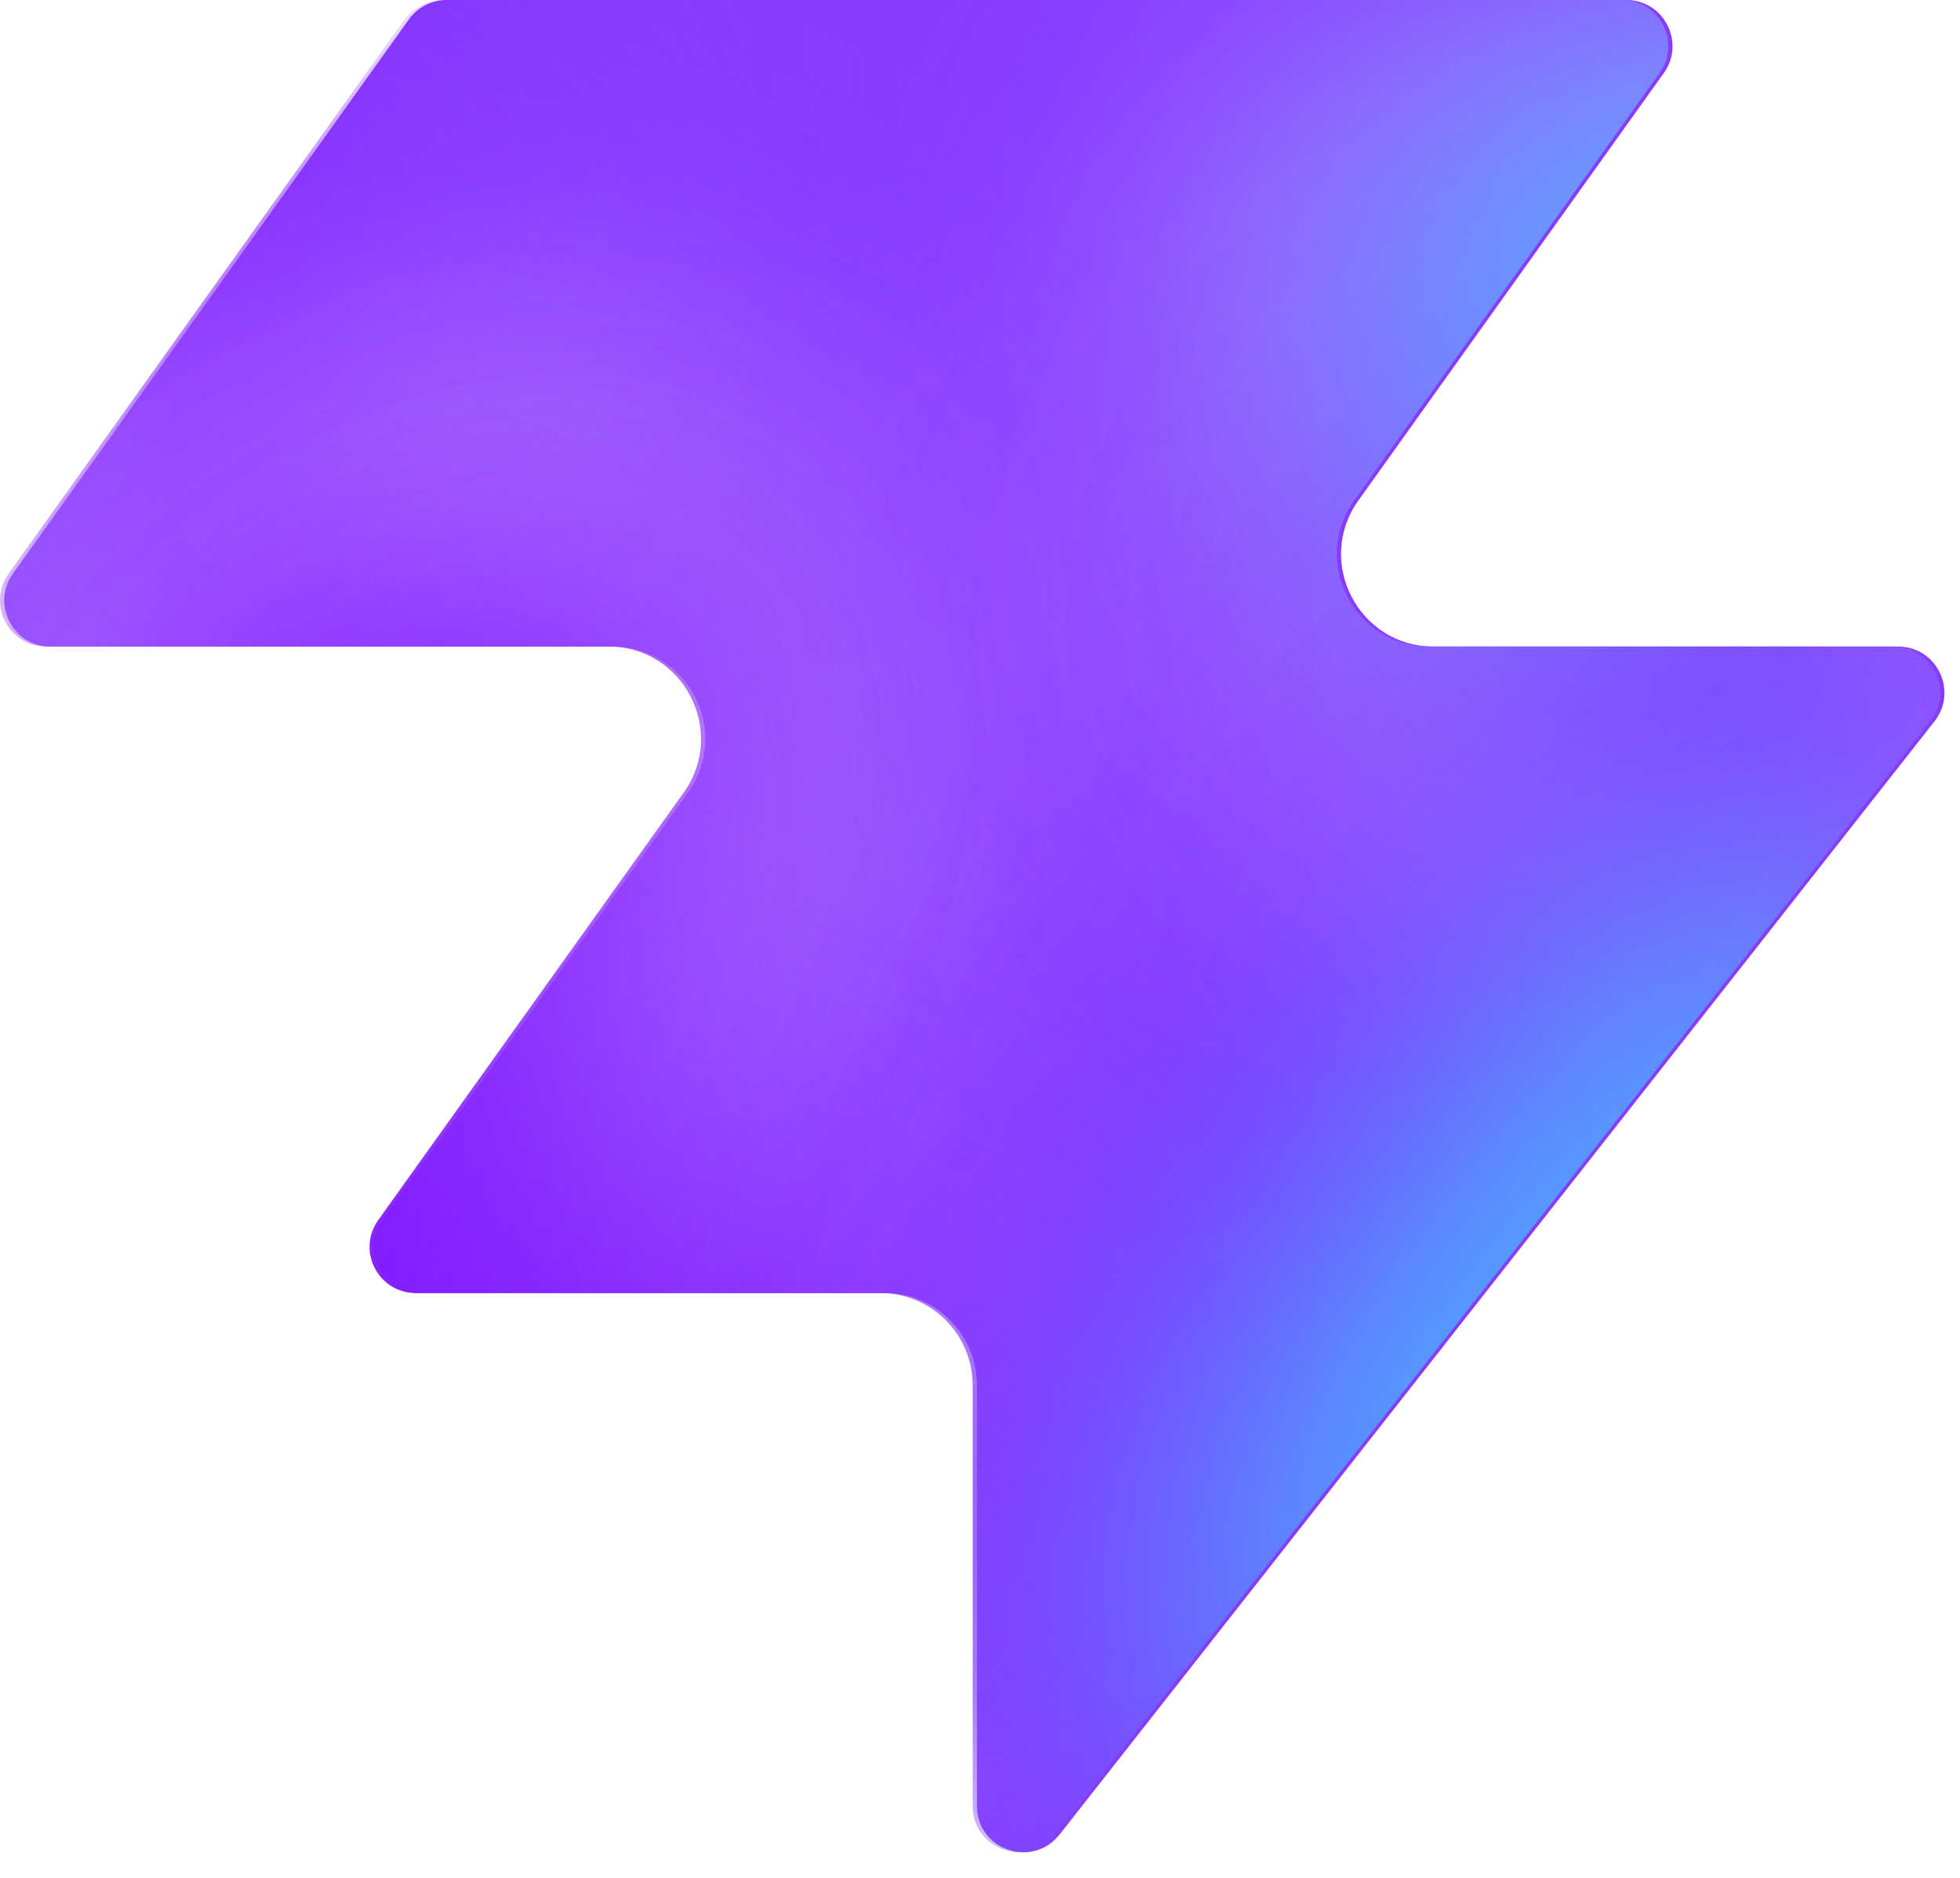
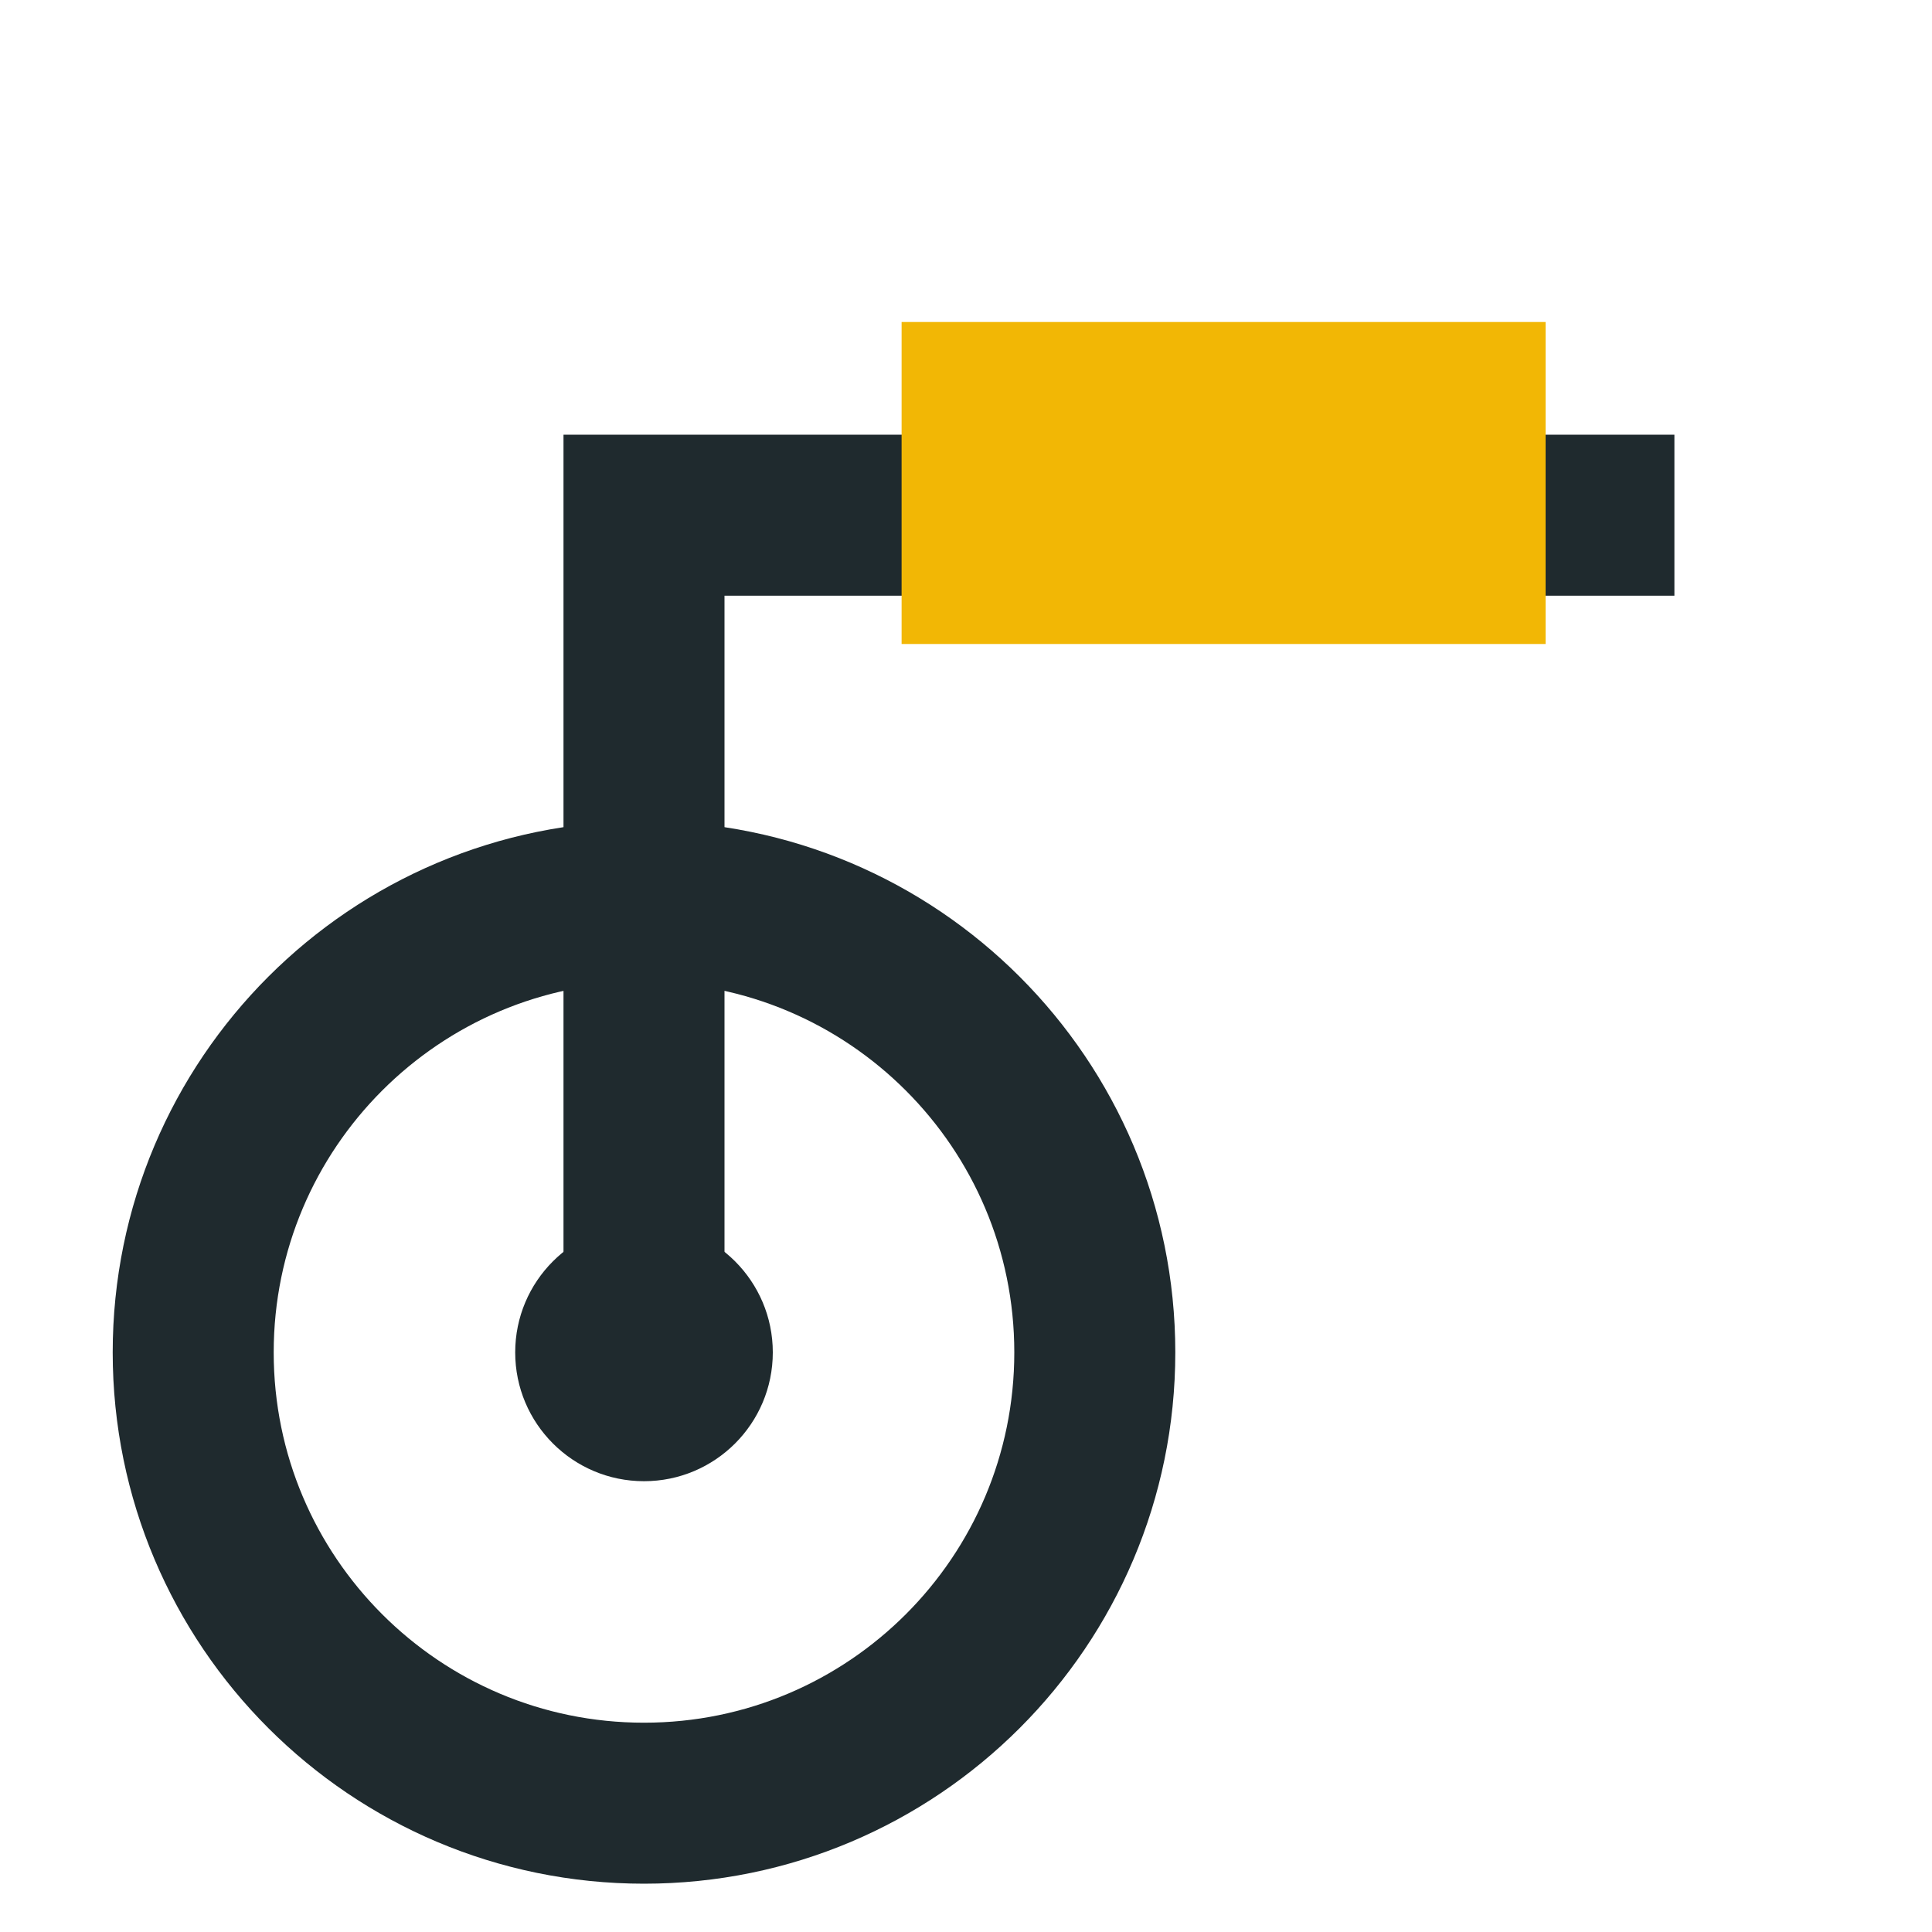
- <svg xmlns="http://www.w3.org/2000/svg" width="48" height="46" fill="none" viewBox="0 0 48 46">
-   <path fill="#863bff" d="M25.946 44.938c-.664.845-2.021.375-2.021-.698V33.937a2.26 2.26 0 0 0-2.262-2.262H10.287c-.92 0-1.456-1.04-.92-1.788l7.48-10.471c1.07-1.497 0-3.578-1.842-3.578H1.237c-.92 0-1.456-1.04-.92-1.788L10.013.474c.214-.297.556-.474.92-.474h28.894c.92 0 1.456 1.04.92 1.788l-7.48 10.471c-1.07 1.498 0 3.579 1.842 3.579h11.377c.943 0 1.473 1.088.89 1.83L25.947 44.94z" style="fill:#863bff;fill:color(display-p3 .525 .23 1);fill-opacity:1" />
-   <mask id="a" width="48" height="46" x="0" y="0" maskUnits="userSpaceOnUse" style="mask-type:alpha">
-     <path fill="#000" d="M25.842 44.938c-.664.844-2.021.375-2.021-.698V33.937a2.26 2.26 0 0 0-2.262-2.262H10.183c-.92 0-1.456-1.04-.92-1.788l7.48-10.471c1.07-1.498 0-3.579-1.842-3.579H1.133c-.92 0-1.456-1.04-.92-1.787L9.91.473c.214-.297.556-.474.92-.474h28.894c.92 0 1.456 1.04.92 1.788l-7.48 10.471c-1.07 1.498 0 3.578 1.842 3.578h11.377c.943 0 1.473 1.088.89 1.832L25.843 44.94z" style="fill:#000;fill-opacity:1" />
-   </mask>
-   <g mask="url(#a)">
-     <g filter="url(#b)">
-       <ellipse cx="5.508" cy="14.704" fill="#ede6ff" rx="5.508" ry="14.704" style="fill:#ede6ff;fill:color(display-p3 .927 .903 1);fill-opacity:1" transform="matrix(.00324 1 1 -.00324 -4.47 31.516)" />
-     </g>
-     <g filter="url(#c)">
-       <ellipse cx="10.399" cy="29.851" fill="#ede6ff" rx="10.399" ry="29.851" style="fill:#ede6ff;fill:color(display-p3 .927 .903 1);fill-opacity:1" transform="matrix(.00324 1 1 -.00324 -39.328 7.883)" />
-     </g>
-     <g filter="url(#d)">
-       <ellipse cx="5.508" cy="30.487" fill="#7e14ff" rx="5.508" ry="30.487" style="fill:#7e14ff;fill:color(display-p3 .492 .077 1);fill-opacity:1" transform="rotate(89.814 -25.913 -14.639)scale(1 -1)" />
-     </g>
-     <g filter="url(#e)">
-       <ellipse cx="5.508" cy="30.599" fill="#7e14ff" rx="5.508" ry="30.599" style="fill:#7e14ff;fill:color(display-p3 .492 .077 1);fill-opacity:1" transform="rotate(89.814 -32.644 -3.334)scale(1 -1)" />
-     </g>
-     <g filter="url(#f)">
-       <ellipse cx="5.508" cy="30.599" fill="#7e14ff" rx="5.508" ry="30.599" style="fill:#7e14ff;fill:color(display-p3 .492 .077 1);fill-opacity:1" transform="matrix(.00324 1 1 -.00324 -34.34 30.47)" />
-     </g>
-     <g filter="url(#g)">
-       <ellipse cx="14.072" cy="22.078" fill="#ede6ff" rx="14.072" ry="22.078" style="fill:#ede6ff;fill:color(display-p3 .927 .903 1);fill-opacity:1" transform="rotate(93.35 24.506 48.493)scale(-1 1)" />
-     </g>
-     <g filter="url(#h)">
-       <ellipse cx="3.47" cy="21.501" fill="#7e14ff" rx="3.47" ry="21.501" style="fill:#7e14ff;fill:color(display-p3 .492 .077 1);fill-opacity:1" transform="rotate(89.009 28.708 47.59)scale(-1 1)" />
-     </g>
-     <g filter="url(#i)">
-       <ellipse cx="3.47" cy="21.501" fill="#7e14ff" rx="3.47" ry="21.501" style="fill:#7e14ff;fill:color(display-p3 .492 .077 1);fill-opacity:1" transform="rotate(89.009 28.708 47.59)scale(-1 1)" />
-     </g>
-     <g filter="url(#j)">
-       <ellipse cx=".387" cy="8.972" fill="#7e14ff" rx="4.407" ry="29.108" style="fill:#7e14ff;fill:color(display-p3 .492 .077 1);fill-opacity:1" transform="rotate(39.51 .387 8.972)" />
-     </g>
-     <g filter="url(#k)">
-       <ellipse cx="47.523" cy="-6.092" fill="#7e14ff" rx="4.407" ry="29.108" style="fill:#7e14ff;fill:color(display-p3 .492 .077 1);fill-opacity:1" transform="rotate(37.892 47.523 -6.092)" />
-     </g>
-     <g filter="url(#l)">
-       <ellipse cx="41.412" cy="6.333" fill="#47bfff" rx="5.971" ry="9.665" style="fill:#47bfff;fill:color(display-p3 .28 .748 1);fill-opacity:1" transform="rotate(37.892 41.412 6.333)" />
-     </g>
-     <g filter="url(#m)">
-       <ellipse cx="-1.879" cy="38.332" fill="#7e14ff" rx="4.407" ry="29.108" style="fill:#7e14ff;fill:color(display-p3 .492 .077 1);fill-opacity:1" transform="rotate(37.892 -1.88 38.332)" />
-     </g>
-     <g filter="url(#n)">
-       <ellipse cx="-1.879" cy="38.332" fill="#7e14ff" rx="4.407" ry="29.108" style="fill:#7e14ff;fill:color(display-p3 .492 .077 1);fill-opacity:1" transform="rotate(37.892 -1.88 38.332)" />
-     </g>
-     <g filter="url(#o)">
-       <ellipse cx="35.651" cy="29.907" fill="#7e14ff" rx="4.407" ry="29.108" style="fill:#7e14ff;fill:color(display-p3 .492 .077 1);fill-opacity:1" transform="rotate(37.892 35.651 29.907)" />
-     </g>
-     <g filter="url(#p)">
-       <ellipse cx="38.418" cy="32.4" fill="#47bfff" rx="5.971" ry="15.297" style="fill:#47bfff;fill:color(display-p3 .28 .748 1);fill-opacity:1" transform="rotate(37.892 38.418 32.4)" />
-     </g>
-   </g>
-   <defs>
-     <filter id="b" width="60.045" height="41.654" x="-19.77" y="16.149" color-interpolation-filters="sRGB" filterUnits="userSpaceOnUse">
-       <feFlood flood-opacity="0" result="BackgroundImageFix" />
-       <feBlend in="SourceGraphic" in2="BackgroundImageFix" result="shape" />
-       <feGaussianBlur result="effect1_foregroundBlur_2002_17158" stdDeviation="7.659" />
-     </filter>
-     <filter id="c" width="90.34" height="51.437" x="-54.613" y="-7.533" color-interpolation-filters="sRGB" filterUnits="userSpaceOnUse">
-       <feFlood flood-opacity="0" result="BackgroundImageFix" />
-       <feBlend in="SourceGraphic" in2="BackgroundImageFix" result="shape" />
-       <feGaussianBlur result="effect1_foregroundBlur_2002_17158" stdDeviation="7.659" />
-     </filter>
-     <filter id="d" width="79.355" height="29.4" x="-49.64" y="2.03" color-interpolation-filters="sRGB" filterUnits="userSpaceOnUse">
-       <feFlood flood-opacity="0" result="BackgroundImageFix" />
-       <feBlend in="SourceGraphic" in2="BackgroundImageFix" result="shape" />
-       <feGaussianBlur result="effect1_foregroundBlur_2002_17158" stdDeviation="4.596" />
-     </filter>
-     <filter id="e" width="79.579" height="29.4" x="-45.045" y="20.029" color-interpolation-filters="sRGB" filterUnits="userSpaceOnUse">
-       <feFlood flood-opacity="0" result="BackgroundImageFix" />
-       <feBlend in="SourceGraphic" in2="BackgroundImageFix" result="shape" />
-       <feGaussianBlur result="effect1_foregroundBlur_2002_17158" stdDeviation="4.596" />
-     </filter>
-     <filter id="f" width="79.579" height="29.4" x="-43.513" y="21.178" color-interpolation-filters="sRGB" filterUnits="userSpaceOnUse">
-       <feFlood flood-opacity="0" result="BackgroundImageFix" />
-       <feBlend in="SourceGraphic" in2="BackgroundImageFix" result="shape" />
-       <feGaussianBlur result="effect1_foregroundBlur_2002_17158" stdDeviation="4.596" />
-     </filter>
-     <filter id="g" width="74.749" height="58.852" x="15.756" y="-17.901" color-interpolation-filters="sRGB" filterUnits="userSpaceOnUse">
-       <feFlood flood-opacity="0" result="BackgroundImageFix" />
-       <feBlend in="SourceGraphic" in2="BackgroundImageFix" result="shape" />
-       <feGaussianBlur result="effect1_foregroundBlur_2002_17158" stdDeviation="7.659" />
-     </filter>
-     <filter id="h" width="61.377" height="25.362" x="23.548" y="2.284" color-interpolation-filters="sRGB" filterUnits="userSpaceOnUse">
-       <feFlood flood-opacity="0" result="BackgroundImageFix" />
-       <feBlend in="SourceGraphic" in2="BackgroundImageFix" result="shape" />
-       <feGaussianBlur result="effect1_foregroundBlur_2002_17158" stdDeviation="4.596" />
-     </filter>
-     <filter id="i" width="61.377" height="25.362" x="23.548" y="2.284" color-interpolation-filters="sRGB" filterUnits="userSpaceOnUse">
-       <feFlood flood-opacity="0" result="BackgroundImageFix" />
-       <feBlend in="SourceGraphic" in2="BackgroundImageFix" result="shape" />
-       <feGaussianBlur result="effect1_foregroundBlur_2002_17158" stdDeviation="4.596" />
-     </filter>
-     <filter id="j" width="56.045" height="63.649" x="-27.636" y="-22.853" color-interpolation-filters="sRGB" filterUnits="userSpaceOnUse">
-       <feFlood flood-opacity="0" result="BackgroundImageFix" />
-       <feBlend in="SourceGraphic" in2="BackgroundImageFix" result="shape" />
-       <feGaussianBlur result="effect1_foregroundBlur_2002_17158" stdDeviation="4.596" />
-     </filter>
-     <filter id="k" width="54.814" height="64.646" x="20.116" y="-38.415" color-interpolation-filters="sRGB" filterUnits="userSpaceOnUse">
-       <feFlood flood-opacity="0" result="BackgroundImageFix" />
-       <feBlend in="SourceGraphic" in2="BackgroundImageFix" result="shape" />
-       <feGaussianBlur result="effect1_foregroundBlur_2002_17158" stdDeviation="4.596" />
-     </filter>
-     <filter id="l" width="33.541" height="35.313" x="24.641" y="-11.323" color-interpolation-filters="sRGB" filterUnits="userSpaceOnUse">
-       <feFlood flood-opacity="0" result="BackgroundImageFix" />
-       <feBlend in="SourceGraphic" in2="BackgroundImageFix" result="shape" />
-       <feGaussianBlur result="effect1_foregroundBlur_2002_17158" stdDeviation="4.596" />
-     </filter>
-     <filter id="m" width="54.814" height="64.646" x="-29.286" y="6.009" color-interpolation-filters="sRGB" filterUnits="userSpaceOnUse">
-       <feFlood flood-opacity="0" result="BackgroundImageFix" />
-       <feBlend in="SourceGraphic" in2="BackgroundImageFix" result="shape" />
-       <feGaussianBlur result="effect1_foregroundBlur_2002_17158" stdDeviation="4.596" />
-     </filter>
-     <filter id="n" width="54.814" height="64.646" x="-29.286" y="6.009" color-interpolation-filters="sRGB" filterUnits="userSpaceOnUse">
-       <feFlood flood-opacity="0" result="BackgroundImageFix" />
-       <feBlend in="SourceGraphic" in2="BackgroundImageFix" result="shape" />
-       <feGaussianBlur result="effect1_foregroundBlur_2002_17158" stdDeviation="4.596" />
-     </filter>
-     <filter id="o" width="54.814" height="64.646" x="8.244" y="-2.416" color-interpolation-filters="sRGB" filterUnits="userSpaceOnUse">
-       <feFlood flood-opacity="0" result="BackgroundImageFix" />
-       <feBlend in="SourceGraphic" in2="BackgroundImageFix" result="shape" />
-       <feGaussianBlur result="effect1_foregroundBlur_2002_17158" stdDeviation="4.596" />
-     </filter>
-     <filter id="p" width="39.409" height="43.623" x="18.713" y="10.588" color-interpolation-filters="sRGB" filterUnits="userSpaceOnUse">
-       <feFlood flood-opacity="0" result="BackgroundImageFix" />
-       <feBlend in="SourceGraphic" in2="BackgroundImageFix" result="shape" />
-       <feGaussianBlur result="effect1_foregroundBlur_2002_17158" stdDeviation="4.596" />
-     </filter>
-   </defs>
+ <svg xmlns="http://www.w3.org/2000/svg" viewBox="0 0 30 30">
+   <style>.t{stroke:#1f2a2e}@media (prefers-color-scheme:dark){.t{stroke:#e7ecec}.f{fill:#e7ecec}}</style>
+   <circle class="t" cx="10" cy="21" r="7" fill="none" stroke-width="2.5" />
+   <circle class="f" cx="10" cy="21" r="2" fill="#1f2a2e" />
+   <path class="t" d="M10 21V8h16" fill="none" stroke-width="2.5" />
+   <rect x="14" y="5" width="10" height="5" fill="#f2b705" />
</svg>
